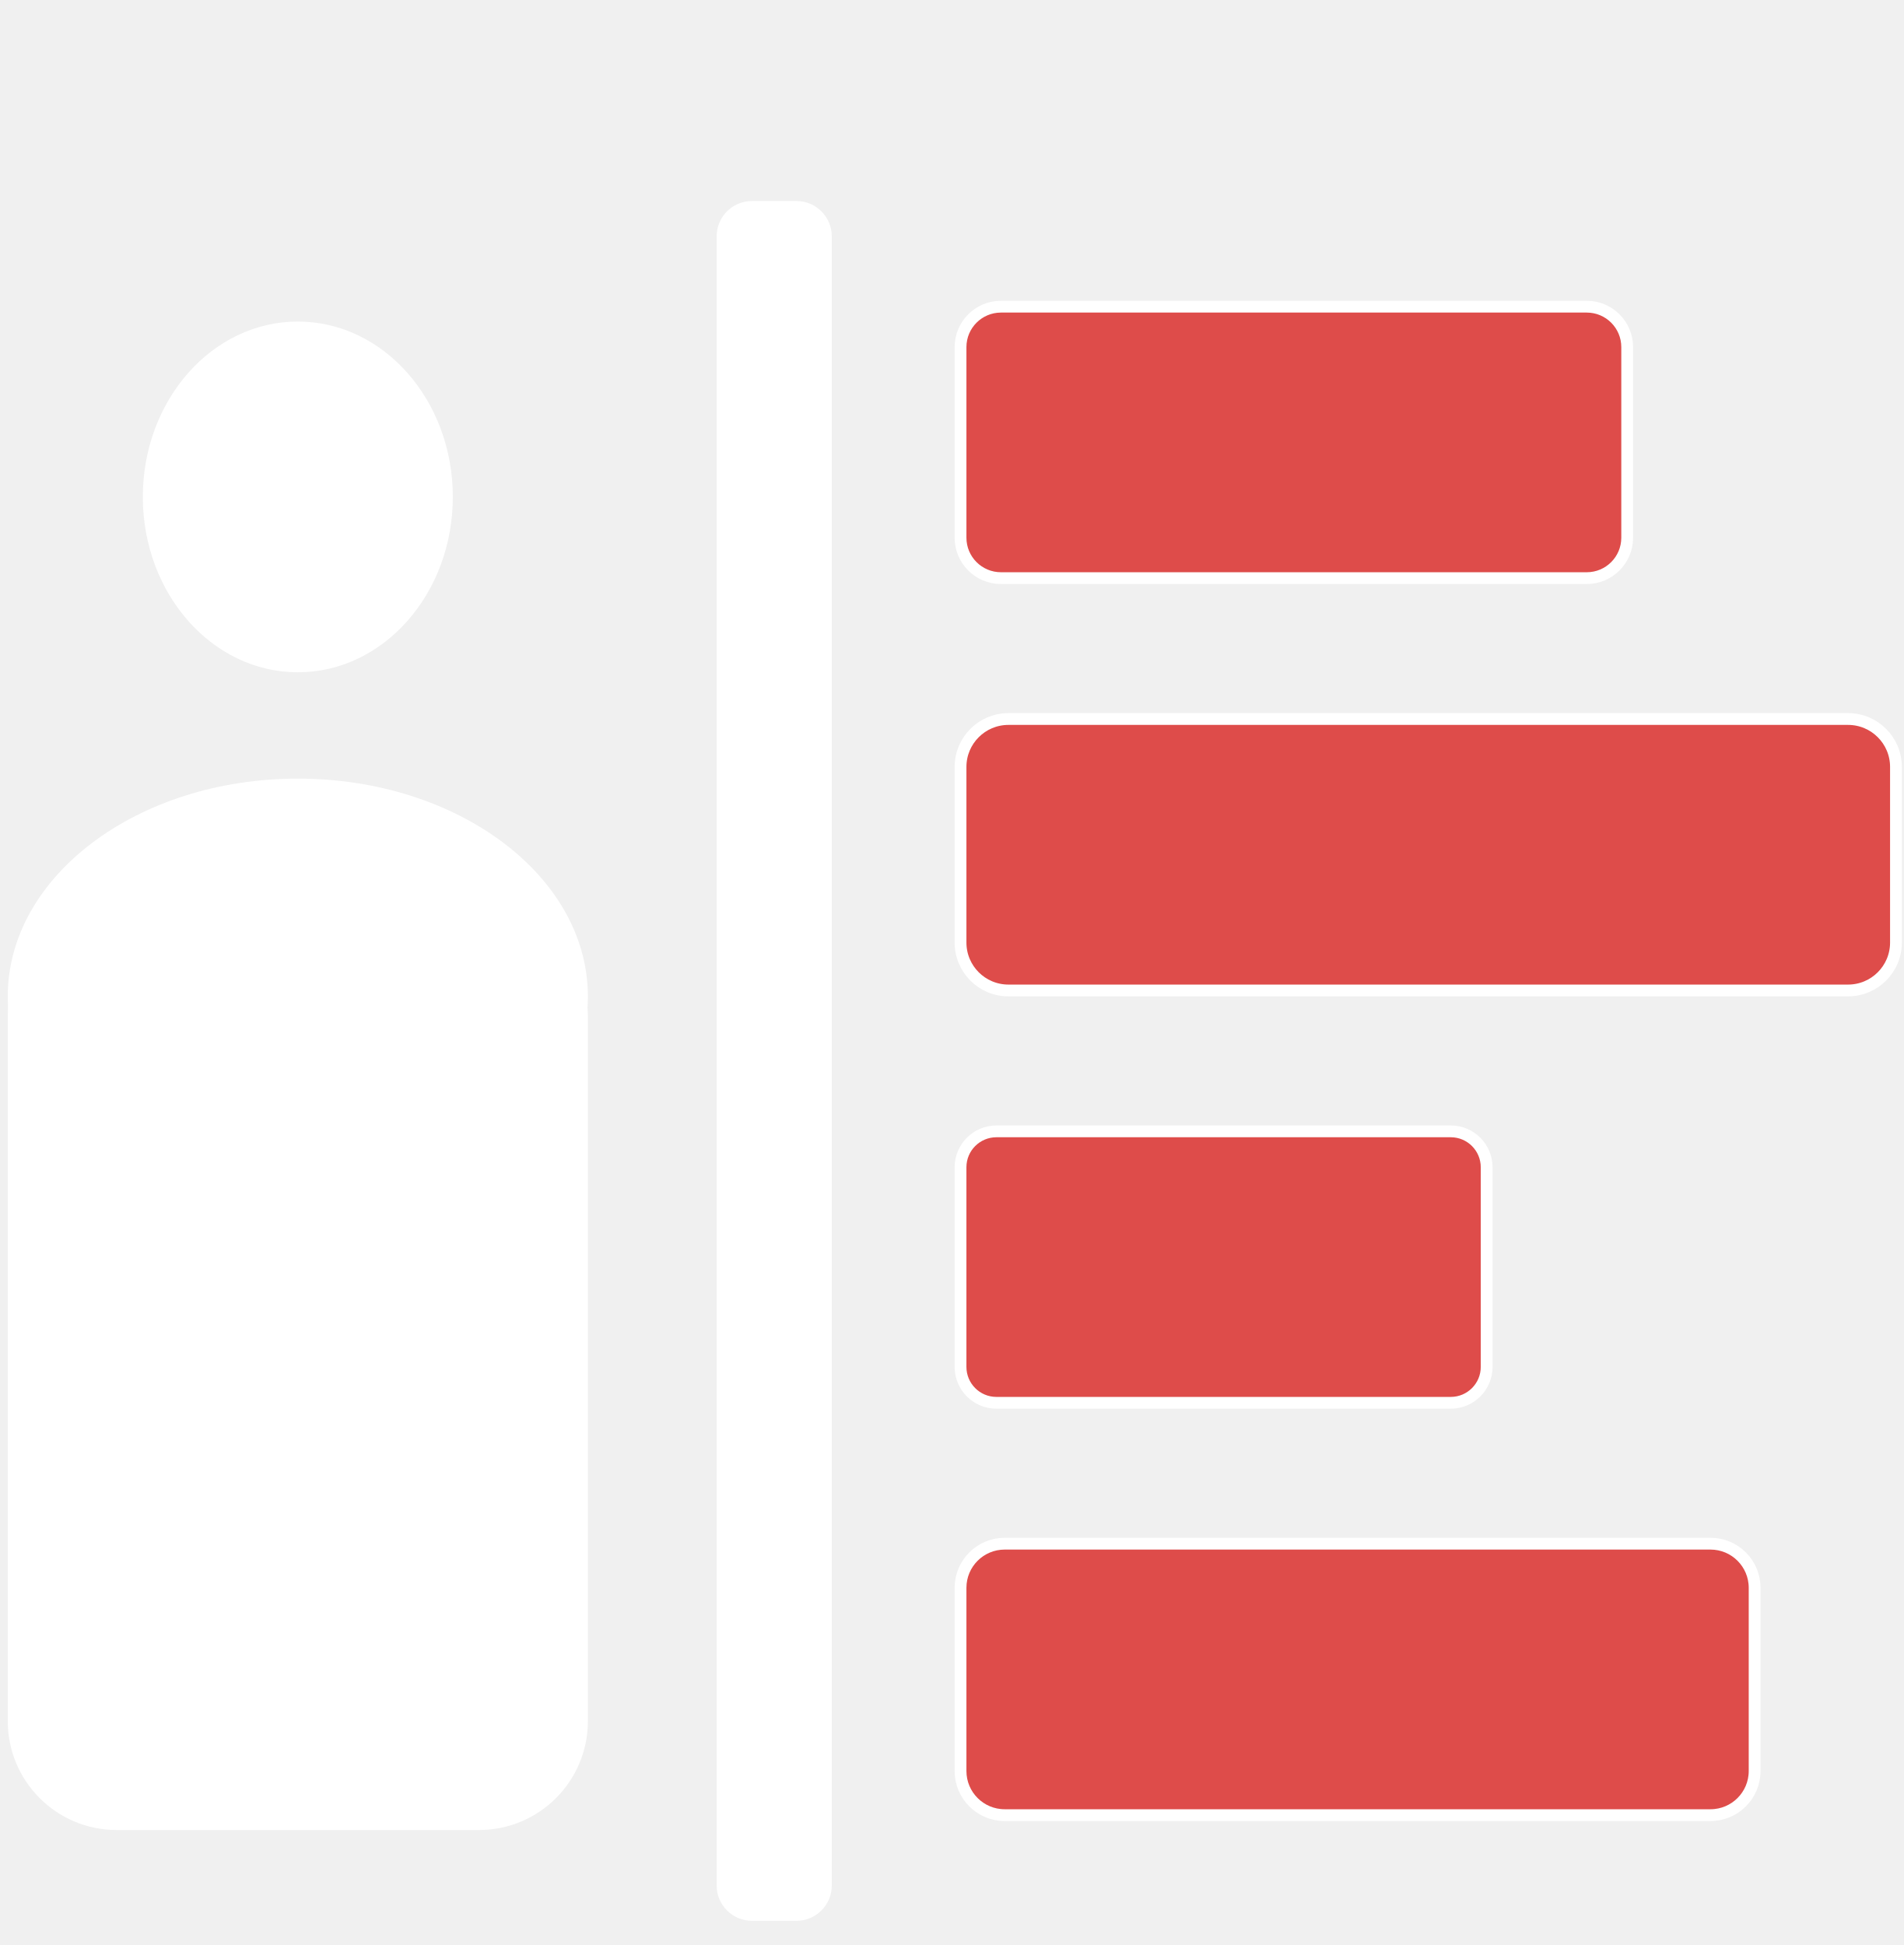
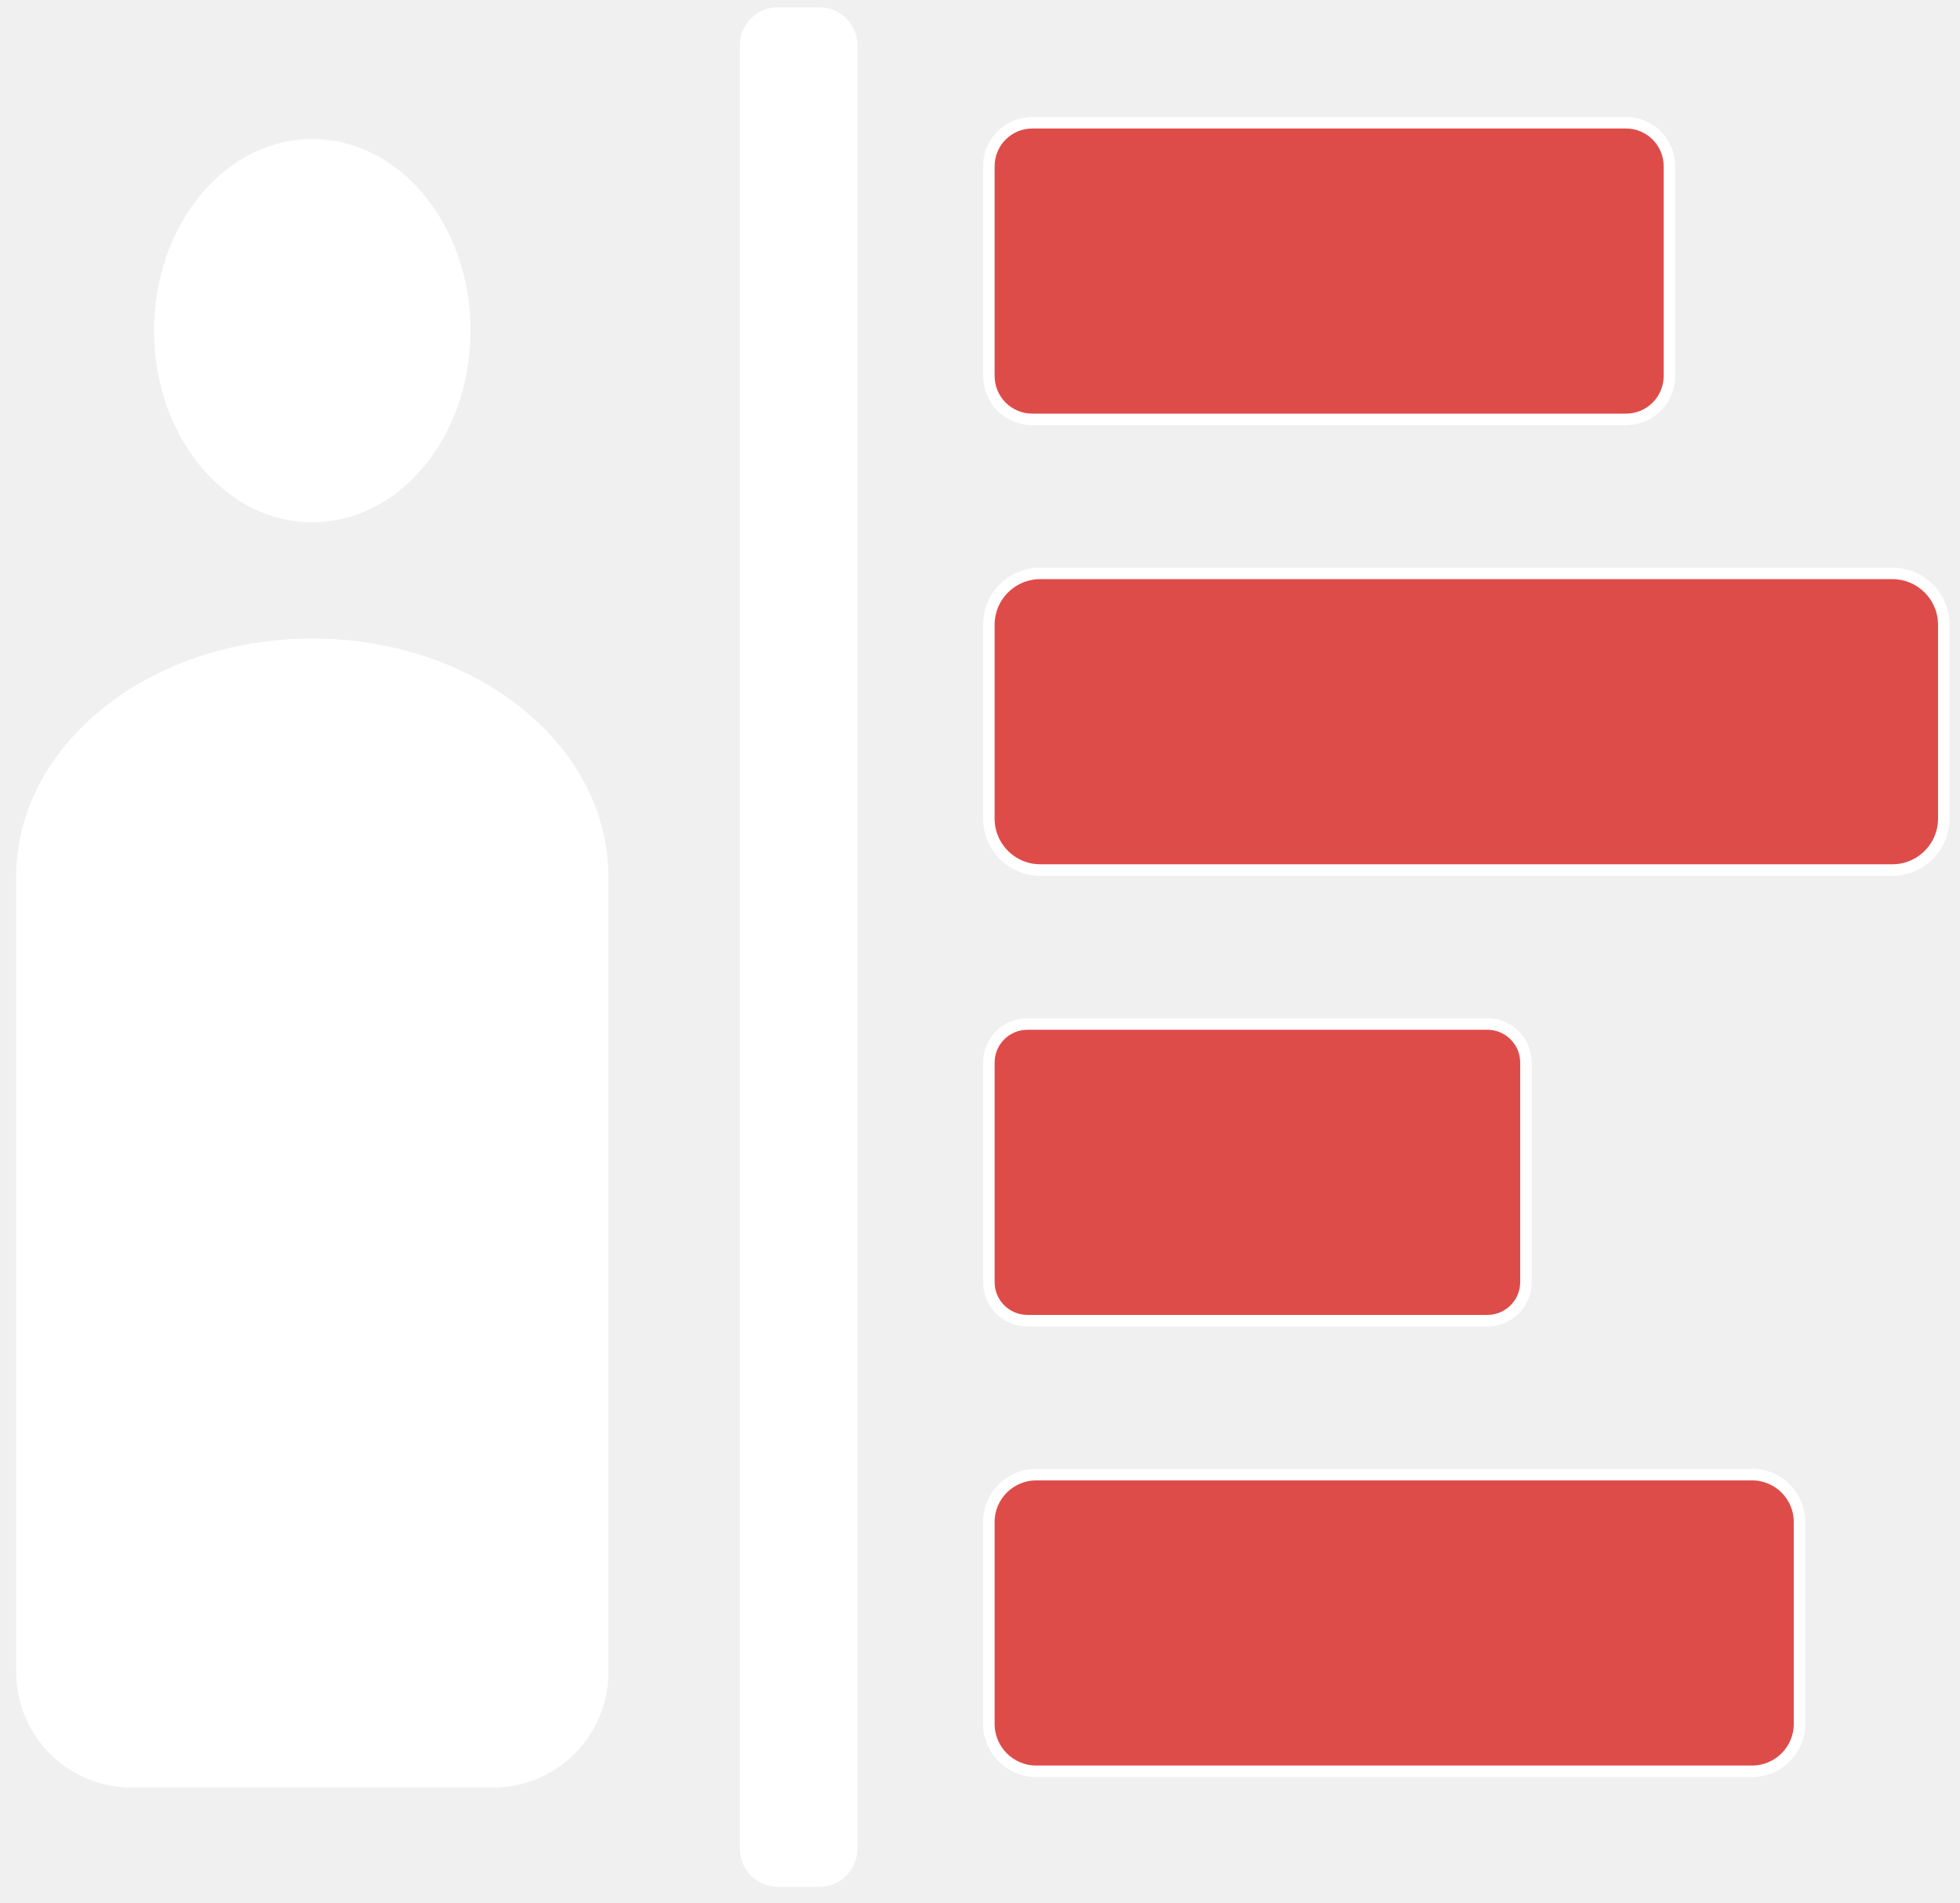
- <svg xmlns="http://www.w3.org/2000/svg" width="161.479" height="165" viewBox="0 0 161.479 165">
-   <g>
-     <g>
-       <rect x="0.659" y="76.999" width="49.207" height="78.246" rx="9.238" ry="9.238" fill="#fff" />
-       <ellipse cx="25.262" cy="42.155" rx="13.147" ry="14.877" fill="#fff" />
-       <ellipse cx="25.262" cy="84.54" rx="24.604" ry="18.487" fill="#fff" />
-     </g>
-     <g>
-       <rect x="98.235" y="9.257" width="23.028" height="56.547" rx="3.429" ry="3.429" transform="translate(147.2791 -72.2183) rotate(90)" fill="#de4c4a" stroke="#fff" stroke-miterlimit="10" />
-       <rect x="109.634" y="32.838" width="23.028" height="79.345" rx="4.062" ry="4.062" transform="translate(193.6579 -48.6377) rotate(90)" fill="#de4c4a" stroke="#fff" stroke-miterlimit="10" />
-       <rect x="92.275" y="85.177" width="23.028" height="44.627" rx="3.046" ry="3.046" transform="translate(211.2785 3.7012) rotate(90)" fill="#de4c4a" stroke="#fff" stroke-miterlimit="10" />
-       <rect x="103.639" y="108.792" width="23.028" height="67.356" rx="3.742" ry="3.742" transform="translate(257.623 27.3162) rotate(90)" fill="#de4c4a" stroke="#fff" stroke-miterlimit="10" />
-     </g>
-     <rect x="60.788" y="17.052" width="9.766" height="145.896" rx="2.999" ry="2.999" fill="#fff" />
-     <rect width="161.479" height="165" fill="none" />
+ <svg xmlns="http://www.w3.org/2000/svg" width="170" height="165" viewBox="0 0 170 165">
+   <defs>
+     <style>.cls-1{fill:#fff;}.cls-2{fill:#de4c4a;stroke:#fff;stroke-miterlimit:10;}.cls-3{fill:none;}</style>
+   </defs>
+   <g id="final_results" data-name="final results">
+     <ellipse class="cls-1" cx="27.088" cy="28.676" rx="13.724" ry="16.622" />
+     <path class="cls-1" d="M27.088,55.376C12.904,55.376,1.405,64.623,1.405,76.03v69.017a10.006,10.006,0,0,0,9.976,9.976H42.795a10.006,10.006,0,0,0,9.976-9.976V76.03C52.772,64.623,41.273,55.376,27.088,55.376Z" />
+     <rect class="cls-2" x="102.418" y="-6.005" width="25.727" height="59.028" rx="3.765" ry="3.765" transform="translate(138.7916 -91.773) rotate(90)" />
+     <rect class="cls-2" x="114.318" y="21.177" width="25.727" height="82.827" rx="4.46" ry="4.46" transform="translate(189.7716 -64.5917) rotate(90)" />
+     <rect class="cls-2" x="96.197" y="78.378" width="25.727" height="46.585" rx="3.345" ry="3.345" transform="translate(210.7312 -7.3901) rotate(90)" />
+     <rect class="cls-2" x="108.06" y="105.595" width="25.727" height="70.312" rx="4.109" ry="4.109" transform="translate(261.6753 19.8271) rotate(90)" />
+     <rect class="cls-1" x="64.172" y="0.63" width="10.195" height="163" rx="3.293" ry="3.293" />
+     <rect class="cls-3" width="170" height="165" />
  </g>
</svg>
